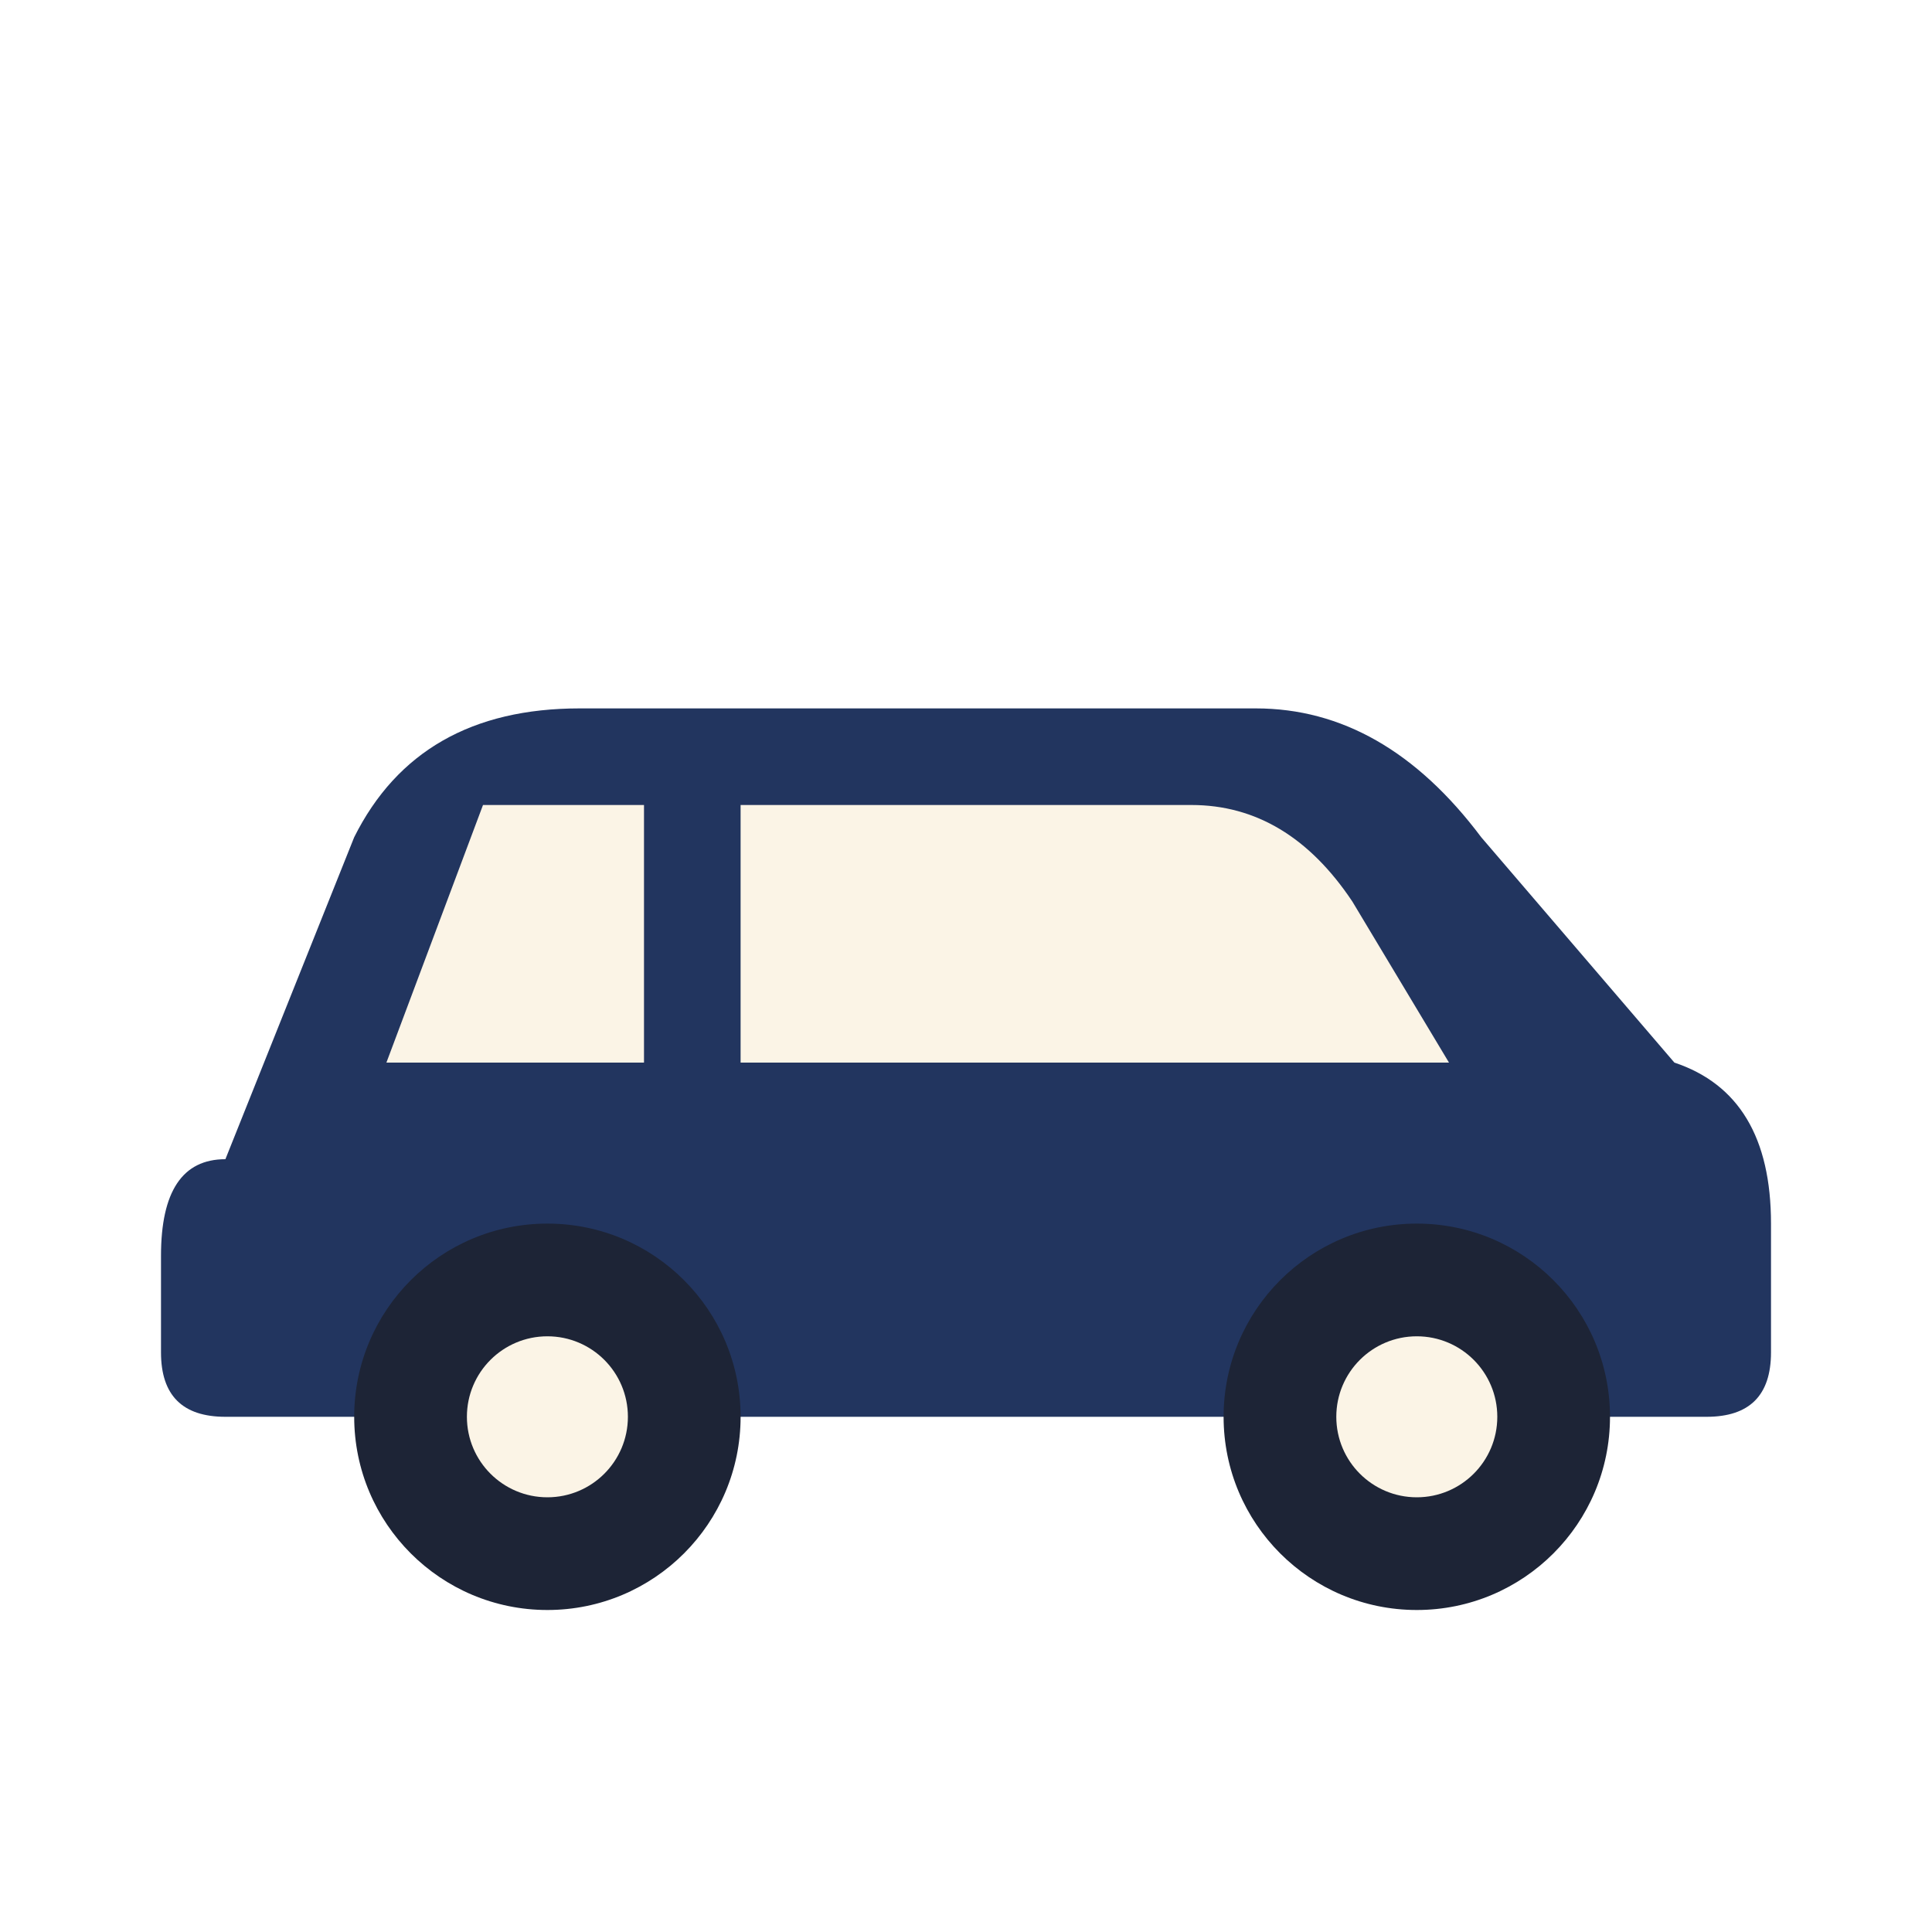
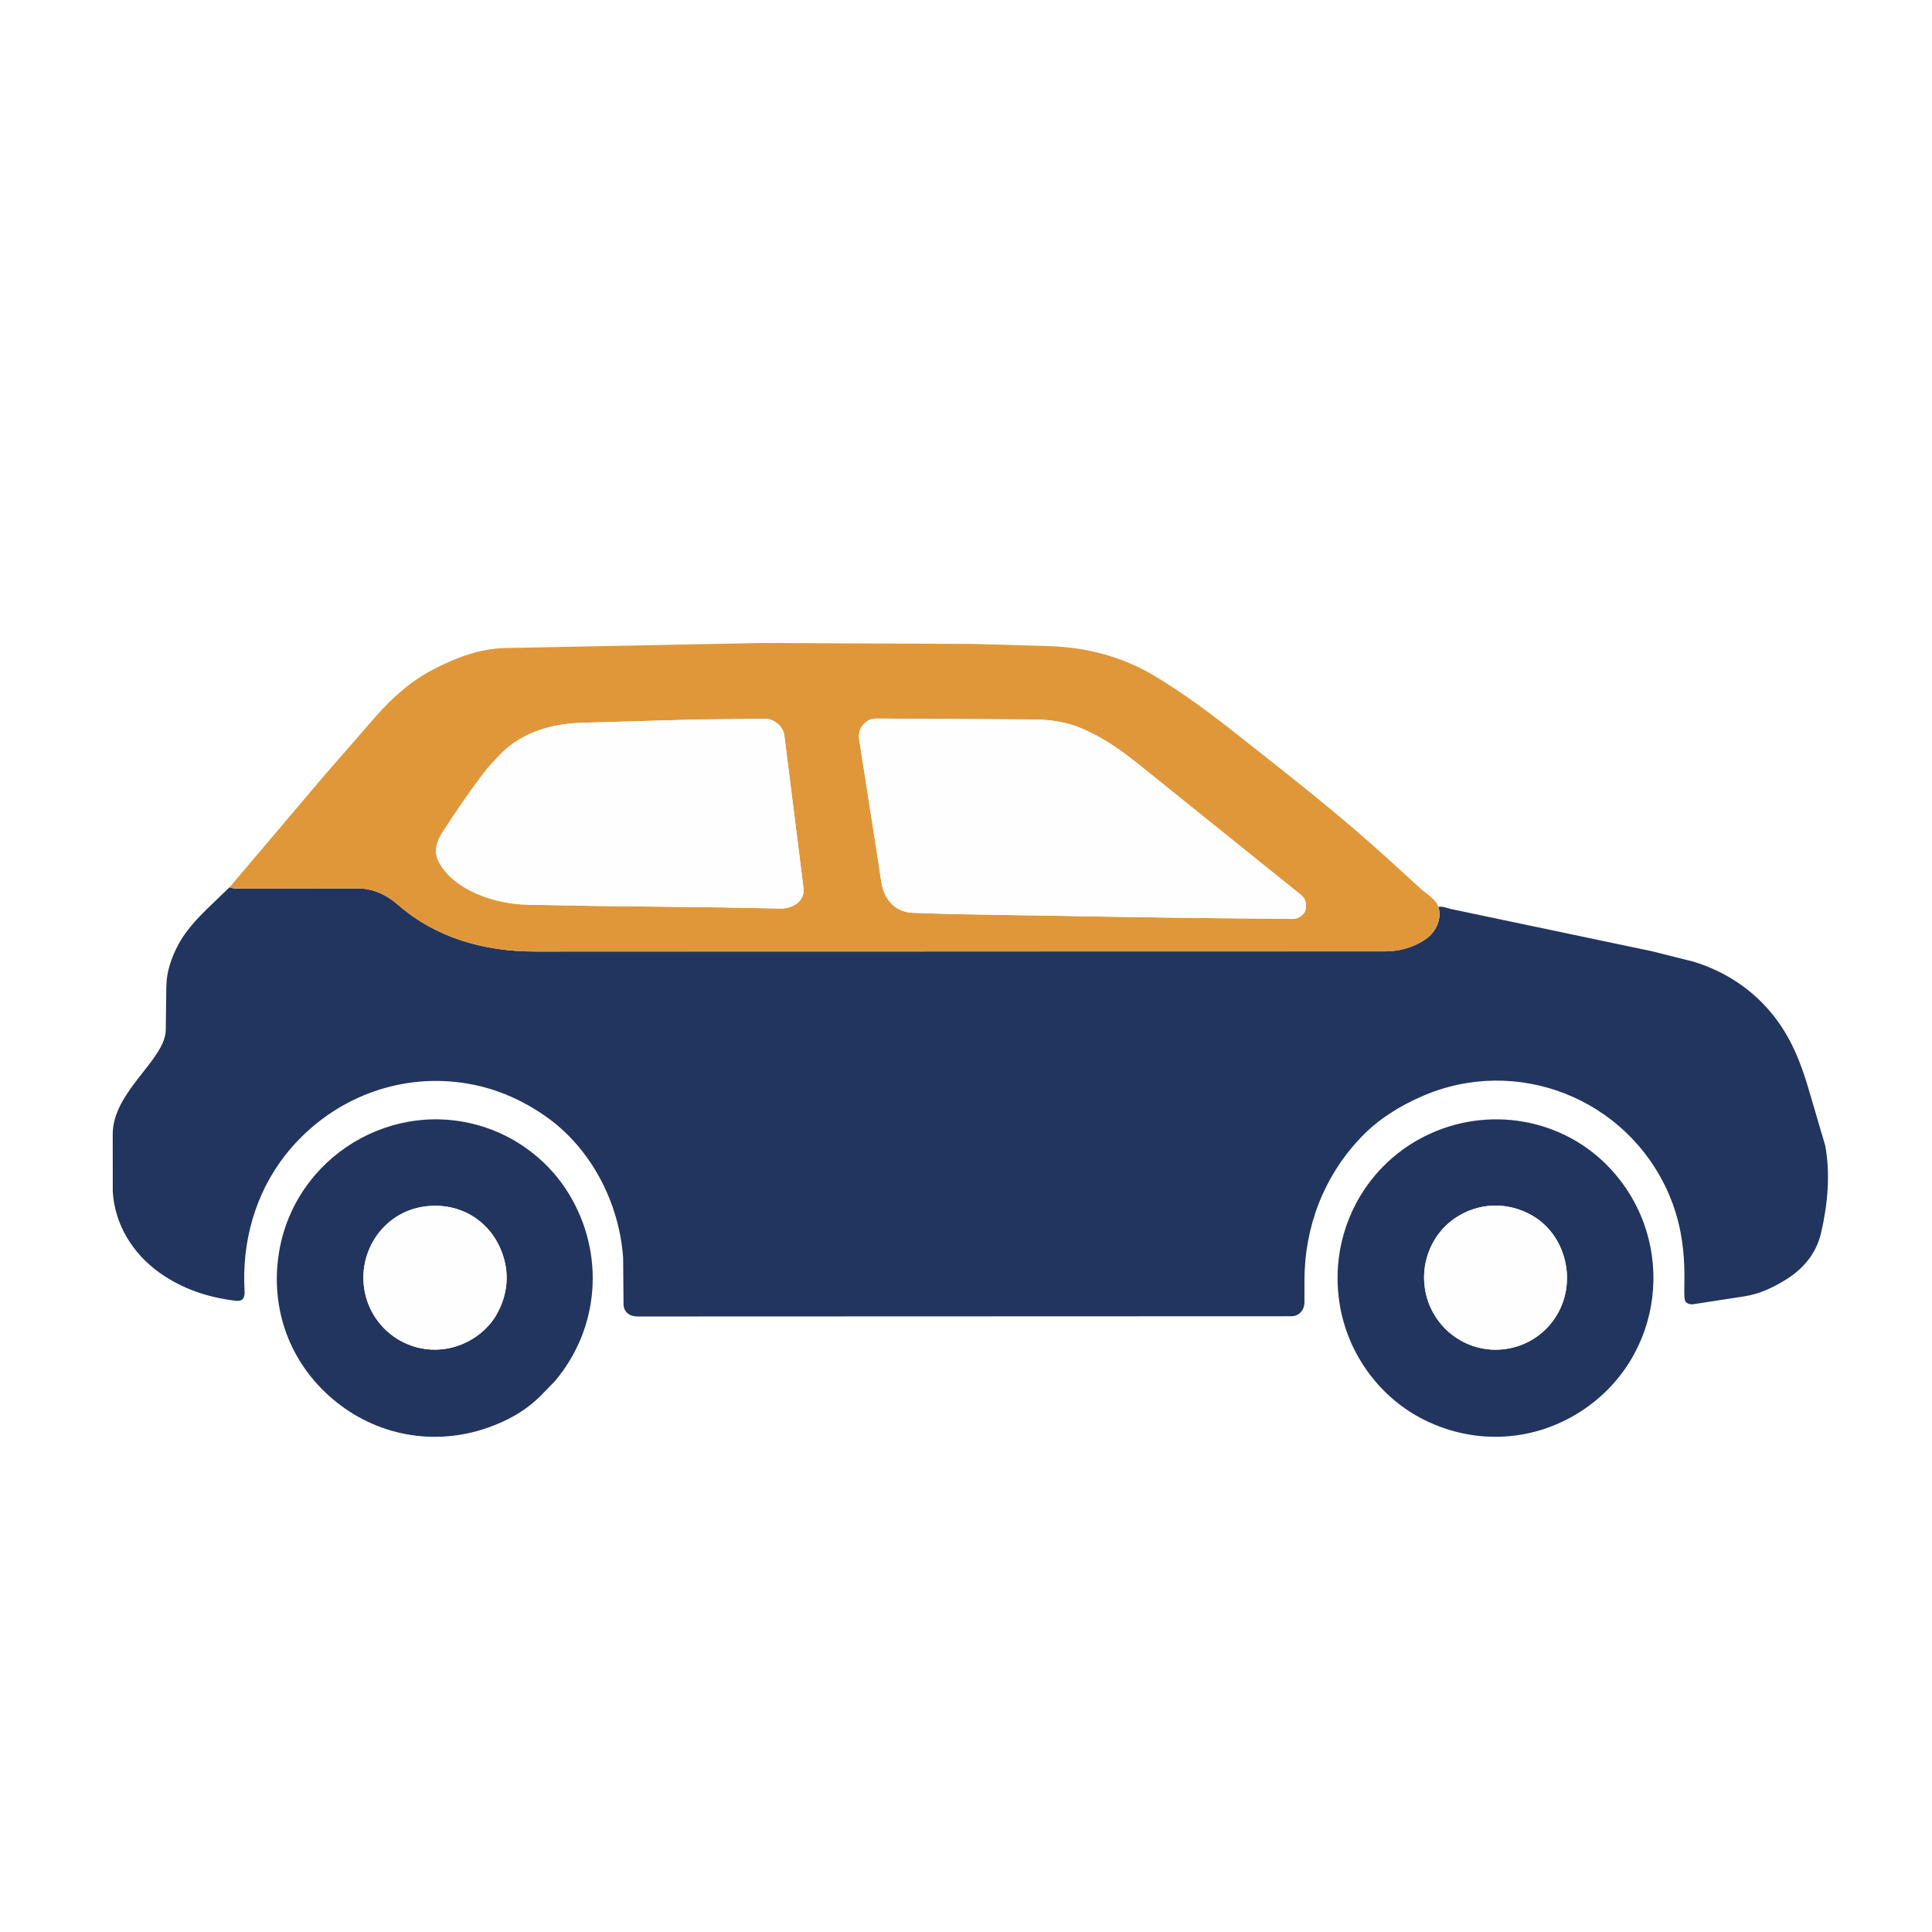
- <svg xmlns="http://www.w3.org/2000/svg" viewBox="0 0 120 120" width="120" height="120">
-   <path d="M14 72 L22 52 Q26 44 36 44 L78 44 Q86 44 92 52 L104 66 Q110 68 110 76 L110 84 Q110 88 106 88 L14 88 Q10 88 10 84 L10 78 Q10 72 14 72 Z" fill="#22355F" />
-   <path d="M30 50 L40 50 L40 66 L24 66 Z" fill="#FBF4E6" />
-   <path d="M46 50 L74 50 Q80 50 84 56 L90 66 L46 66 Z" fill="#FBF4E6" />
-   <circle cx="34" cy="88" r="12" fill="#1D2436" />
-   <circle cx="34" cy="88" r="5" fill="#FBF4E6" />
-   <circle cx="88" cy="88" r="12" fill="#1D2436" />
-   <circle cx="88" cy="88" r="5" fill="#FBF4E6" />
+ <svg xmlns="http://www.w3.org/2000/svg" id="Vrstva_1" data-name="Vrstva 1" viewBox="0 0 1254 1254">
+   <defs>
+     <style>
+       .cls-1 {
+         fill: #22355f;
+       }
+ 
+       .cls-2 {
+         fill: #e0973a;
+       }
+ 
+       .cls-3 {
+         fill: #fefefe;
+       }
+     </style>
+   </defs>
+   <path class="cls-3" d="M149,575.89l-7.53,7.25c-9.46,9.11-18.99,17.79-25.43,29.46-4.71,8.53-7.96,18.01-8.08,27.82l-.35,27.97c-.24,19.67-34.46,39.83-34.44,67.93l.03,37.11c1.31,21.47,12.91,40.11,30.13,52.47,14.79,10.62,31.52,16.2,49.59,18.37,1.77.21,3.34.1,4.49-.94,1.07-.96,1.48-2.87,1.35-5.1-1.88-31.8,6.7-63.32,26.41-88.47,25.48-32.5,65.13-50.77,106.22-47.88,23.16,1.63,43.63,9.37,62.49,22.48,29.56,20.55,47.96,55.85,50.58,91.85l.26,30.07c.05,5.28,3.77,8.2,9.18,8.2l424.11-.15c5.45,0,8.65-4.19,8.66-8.95v-14.15c.04-34.67,12.38-67.2,36.11-92.38,11.32-12.02,24.62-20.42,39.88-27.15,61.44-27.08,133.18.97,160.27,62.71,15.49,35.31,8.14,66.55,11.14,70.46.93,1.22,2.98,1.96,5.06,1.64l33.08-5.1c10.05-1.55,19.08-5.88,27.69-11.31,10.86-6.85,19.13-16.88,22.1-29.78,4.26-18.44,6.17-37.96,2.72-56.72l-11.12-37.81c-4.94-16.82-11.51-32.73-22.35-46.45-13.47-17.05-31.33-28.78-51.91-35.13l-27.32-6.84-130.06-27.33c-3.1-.65-5.28-2-8.35-1.39-1.66-5.02-7.55-8.28-11.49-11.88l-21.57-19.65c-31.24-28.46-64.15-54.01-97.35-80.27-17.36-13.73-34.28-26.33-53.18-37.79-21.15-12.83-44.77-19.01-69.43-19.72l-49.2-1.42-138.01-.61-165.51,3.29c-16.14.32-31.14,6.01-45.09,13.07-15.26,7.72-27.61,18.44-38.72,31.18l-33.53,38.45-61.51,72.57ZM351.39,905.47l8.63-8.86c29.27-34.44,32.82-83.18,9.09-121.95-12.18-19.9-31.43-35.23-53.54-42.71-60.33-20.43-124.72,18.97-134.57,81.54-5.65,35.89,8.02,71.78,34.94,94.58s65.53,30.81,100.39,18.69c13.1-4.55,25.23-11.21,35.06-21.3ZM1026.17,916.02c53.98-35,62.8-109.6,19.68-156.8-30.76-33.67-80.61-42.21-121.47-21.52-39.79,20.15-62,63.76-54.91,108.39,5.34,33.61,26.93,61.63,55.02,75.54,33.47,16.57,71.4,14.01,101.68-5.61Z" />
+   <path class="cls-1" d="M149,575.89c2.2.93,4.31.83,6.95.82l75.82-.09c10.66-.01,19.16,4.22,26.96,10.98,24.34,21.1,55.59,30,88.22,29.99l552.08-.08c9.83,0,18.84-2.81,26.26-7.88,6.86-4.68,10.79-13.45,8.31-20.97,3.06-.61,5.25.74,8.35,1.39l130.06,27.33,27.32,6.84c20.57,6.36,38.43,18.08,51.91,35.13,10.84,13.71,17.4,29.63,22.35,46.45l11.12,37.81c3.45,18.76,1.54,38.28-2.72,56.72-2.98,12.9-11.25,22.93-22.1,29.78-8.61,5.43-17.63,9.77-27.69,11.31l-33.08,5.1c-2.07.32-4.12-.42-5.06-1.64-3-3.91,4.36-35.15-11.14-70.46-27.09-61.74-98.82-89.79-160.27-62.71-15.26,6.73-28.56,15.13-39.88,27.15-23.73,25.18-36.07,57.71-36.1,92.38v14.15c-.02,4.76-3.22,8.95-8.67,8.95l-424.11.15c-5.41,0-9.14-2.92-9.18-8.2l-.26-30.07c-2.62-35.99-21.01-71.3-50.58-91.85-18.86-13.11-39.32-20.85-62.49-22.48-41.09-2.89-80.74,15.38-106.22,47.88-19.71,25.15-28.29,56.67-26.41,88.47.13,2.23-.28,4.14-1.35,5.1-1.15,1.03-2.72,1.15-4.49.94-18.07-2.17-34.8-7.75-49.59-18.37-17.22-12.36-28.81-31-30.13-52.47l-.03-37.11c-.02-28.1,34.19-48.26,34.44-67.93l.35-27.97c.12-9.81,3.38-19.29,8.08-27.82,6.44-11.66,15.97-20.35,25.43-29.46l7.53-7.25Z" />
+   <path class="cls-2" d="M933.61,588.67c2.49,7.52-1.45,16.29-8.31,20.97-7.42,5.06-16.43,7.87-26.26,7.88l-552.08.08c-32.63,0-63.88-8.89-88.22-29.99-7.8-6.77-16.3-10.99-26.96-10.98l-75.82.09c-2.64,0-4.75.1-6.95-.82l61.51-72.57,33.53-38.45c11.11-12.74,23.46-23.46,38.72-31.18,13.95-7.06,28.95-12.75,45.09-13.07l165.51-3.29,138.01.61,49.2,1.42c24.67.71,48.29,6.89,69.43,19.72,18.9,11.46,35.82,24.06,53.18,37.79,33.21,26.26,66.11,51.81,97.35,80.27l21.57,19.65c3.95,3.6,9.84,6.86,11.49,11.88ZM342.48,587.22l43.85.8,82.24.94,38.15.74c7.29.14,15.92-4.42,14.79-13.39l-12.44-99.03c-.75-5.95-6.89-10.79-12.38-10.74l-44.69.47-73.53,2.09c-20.65.59-40.55,6.26-54.75,21.58l-7.2,7.76c-10.68,13.65-20.23,27.72-29.6,42.29-3.87,6.03-5.49,12.33-2.04,18.83,9.74,18.35,36.6,27.28,57.6,27.66ZM772.4,595.79l66.77.67c3.94.04,7.5-3.17,8.14-5.7.86-3.38.3-7.33-2.7-9.74l-106.11-85.35c-11.43-9.2-22.85-17.05-36.19-22.78-10.27-4.41-20.8-5.84-32.04-5.9l-101.64-.58c-6.97-.04-12.05,6.63-11.01,13.29l13.24,84.85c1.09,7,1.32,13.24,5.49,19.28,3.65,5.28,9.28,8.45,16.2,8.67l26.94.85,51.34.82,51.14.88,50.42.76Z" />
+   <path class="cls-1" d="M1026.17,916.02c-30.27,19.63-68.21,22.19-101.68,5.61-28.09-13.91-49.68-41.93-55.02-75.54-7.09-44.63,15.11-88.24,54.91-108.39,40.86-20.69,90.71-12.15,121.47,21.52,43.12,47.21,34.3,121.81-19.68,156.8ZM1015.73,818.14c-2.97-12.42-10.52-22.97-21.11-29.1-16.06-9.3-35.15-8.6-50.26,1.67-14.23,9.67-22.07,27.25-19.57,45.05,3.77,26.75,28.92,44.51,54.87,39.44,25.74-5.04,42.44-30.36,36.07-57.05Z" />
+   <path class="cls-1" d="M351.39,905.47c-9.83,10.09-21.96,16.75-35.06,21.3-34.86,12.12-72.37,5.05-100.39-18.69s-40.59-58.69-34.94-94.58c9.85-62.57,74.23-101.97,134.57-81.54,22.11,7.49,41.36,22.81,53.54,42.71,23.73,38.77,20.18,87.51-9.09,121.95l-8.63,8.86ZM324.92,810.72c-8.65-20.27-28.73-30.82-50.3-27.47-25.32,3.93-41.86,28.01-38.26,52.88,3.53,24.35,25.6,42.28,50.83,39.62,14.66-1.55,27.88-10.48,34.5-21.49,8.31-13.84,9.39-29.1,3.23-43.53Z" />
+   <path class="cls-3" d="M772.4,595.79l-50.42-.76-51.14-.88-51.34-.82-26.94-.85c-6.92-.22-12.55-3.38-16.2-8.67-4.17-6.04-4.4-12.28-5.49-19.28l-13.24-84.85c-1.04-6.66,4.04-13.33,11.01-13.29l101.64.58c11.25.06,21.77,1.49,32.04,5.9,13.34,5.73,24.75,13.59,36.19,22.78l106.11,85.35c3,2.42,3.56,6.36,2.7,9.74-.64,2.53-4.21,5.74-8.14,5.7l-66.77-.67Z" />
+   <path class="cls-3" d="M342.48,587.22c-21-.38-47.86-9.3-57.6-27.66-3.45-6.49-1.83-12.8,2.04-18.83,9.37-14.57,18.92-28.64,29.6-42.29l7.2-7.76c14.2-15.32,34.1-21,54.75-21.58l73.53-2.09,44.69-.47c5.49-.06,11.63,4.79,12.38,10.74l12.44,99.03c1.13,8.97-7.51,13.53-14.79,13.39l-38.15-.74-82.24-.94-43.85-.8Z" />
+   <path class="cls-3" d="M1015.73,818.14c6.37,26.69-10.33,52.01-36.07,57.05-25.94,5.08-51.1-12.69-54.87-39.44-2.51-17.8,5.34-35.37,19.57-45.05,15.1-10.27,34.2-10.96,50.26-1.67,10.59,6.13,18.14,16.68,21.11,29.1Z" />
+   <path class="cls-3" d="M324.92,810.72c6.16,14.43,5.08,29.69-3.23,43.53-6.61,11.02-19.83,19.94-34.5,21.49-25.23,2.67-47.3-15.26-50.83-39.62-3.6-24.87,12.94-48.95,38.26-52.88,21.57-3.35,41.65,7.21,50.3,27.47Z" />
</svg>
